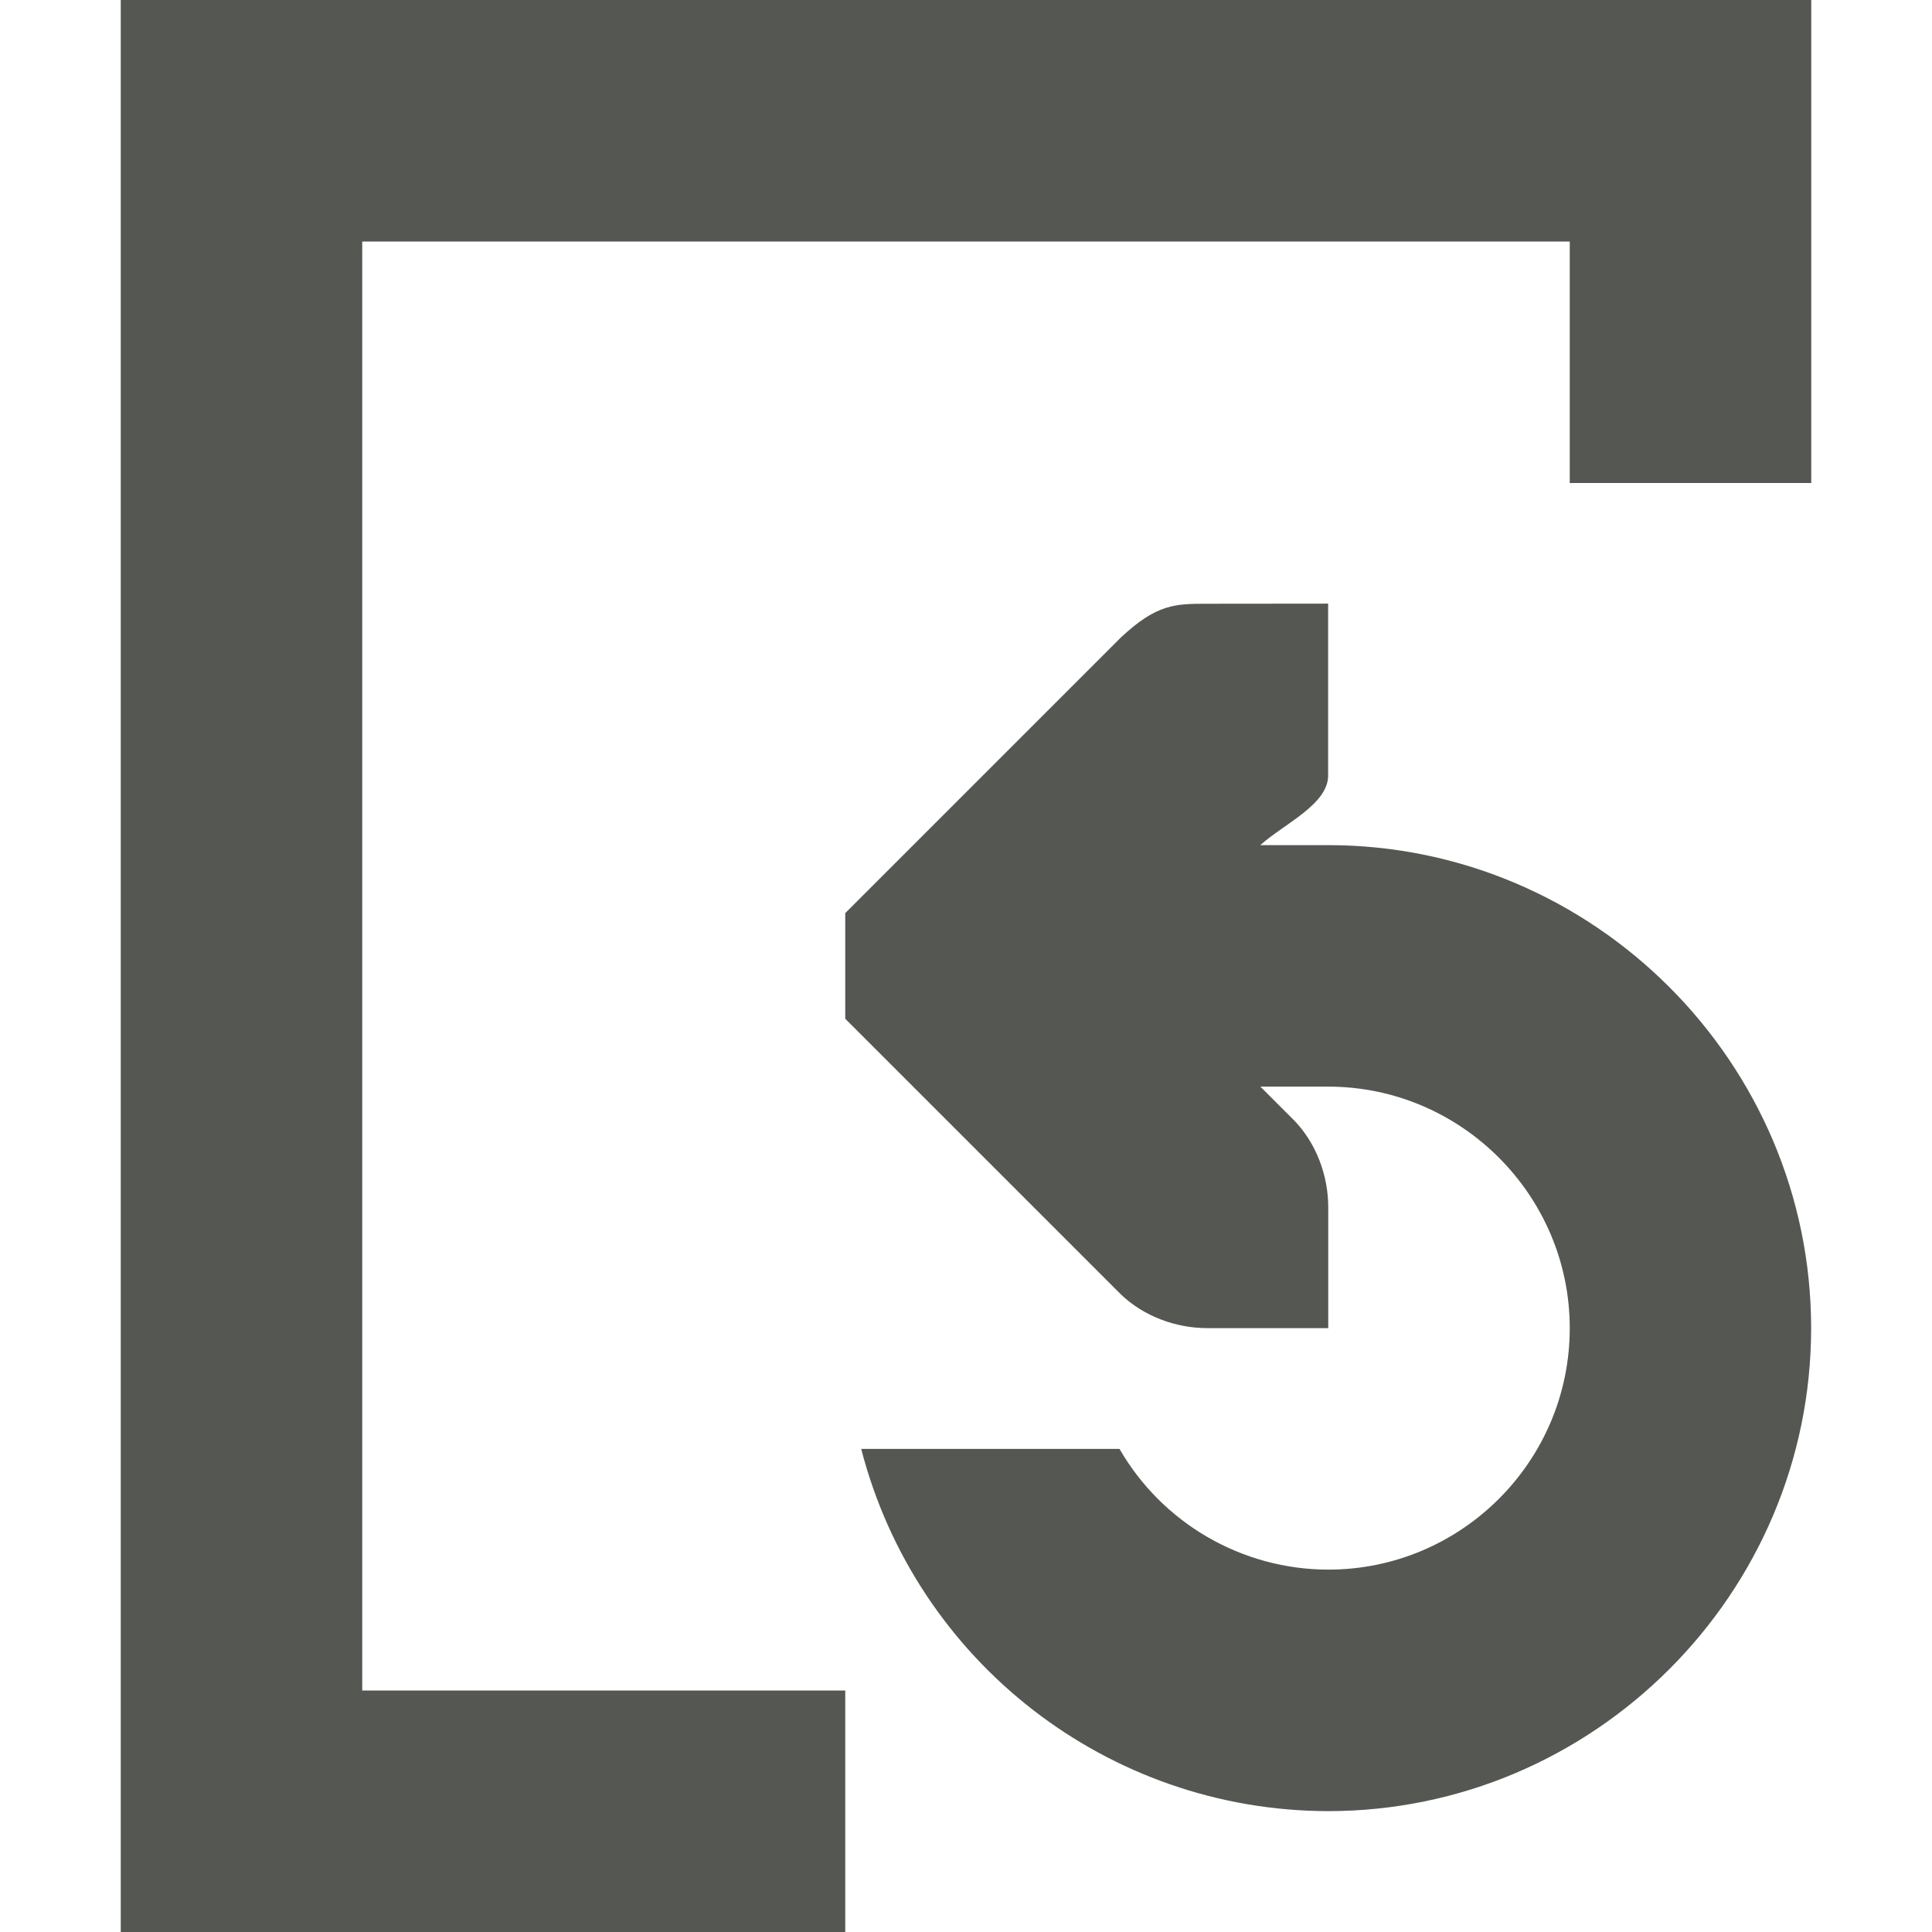
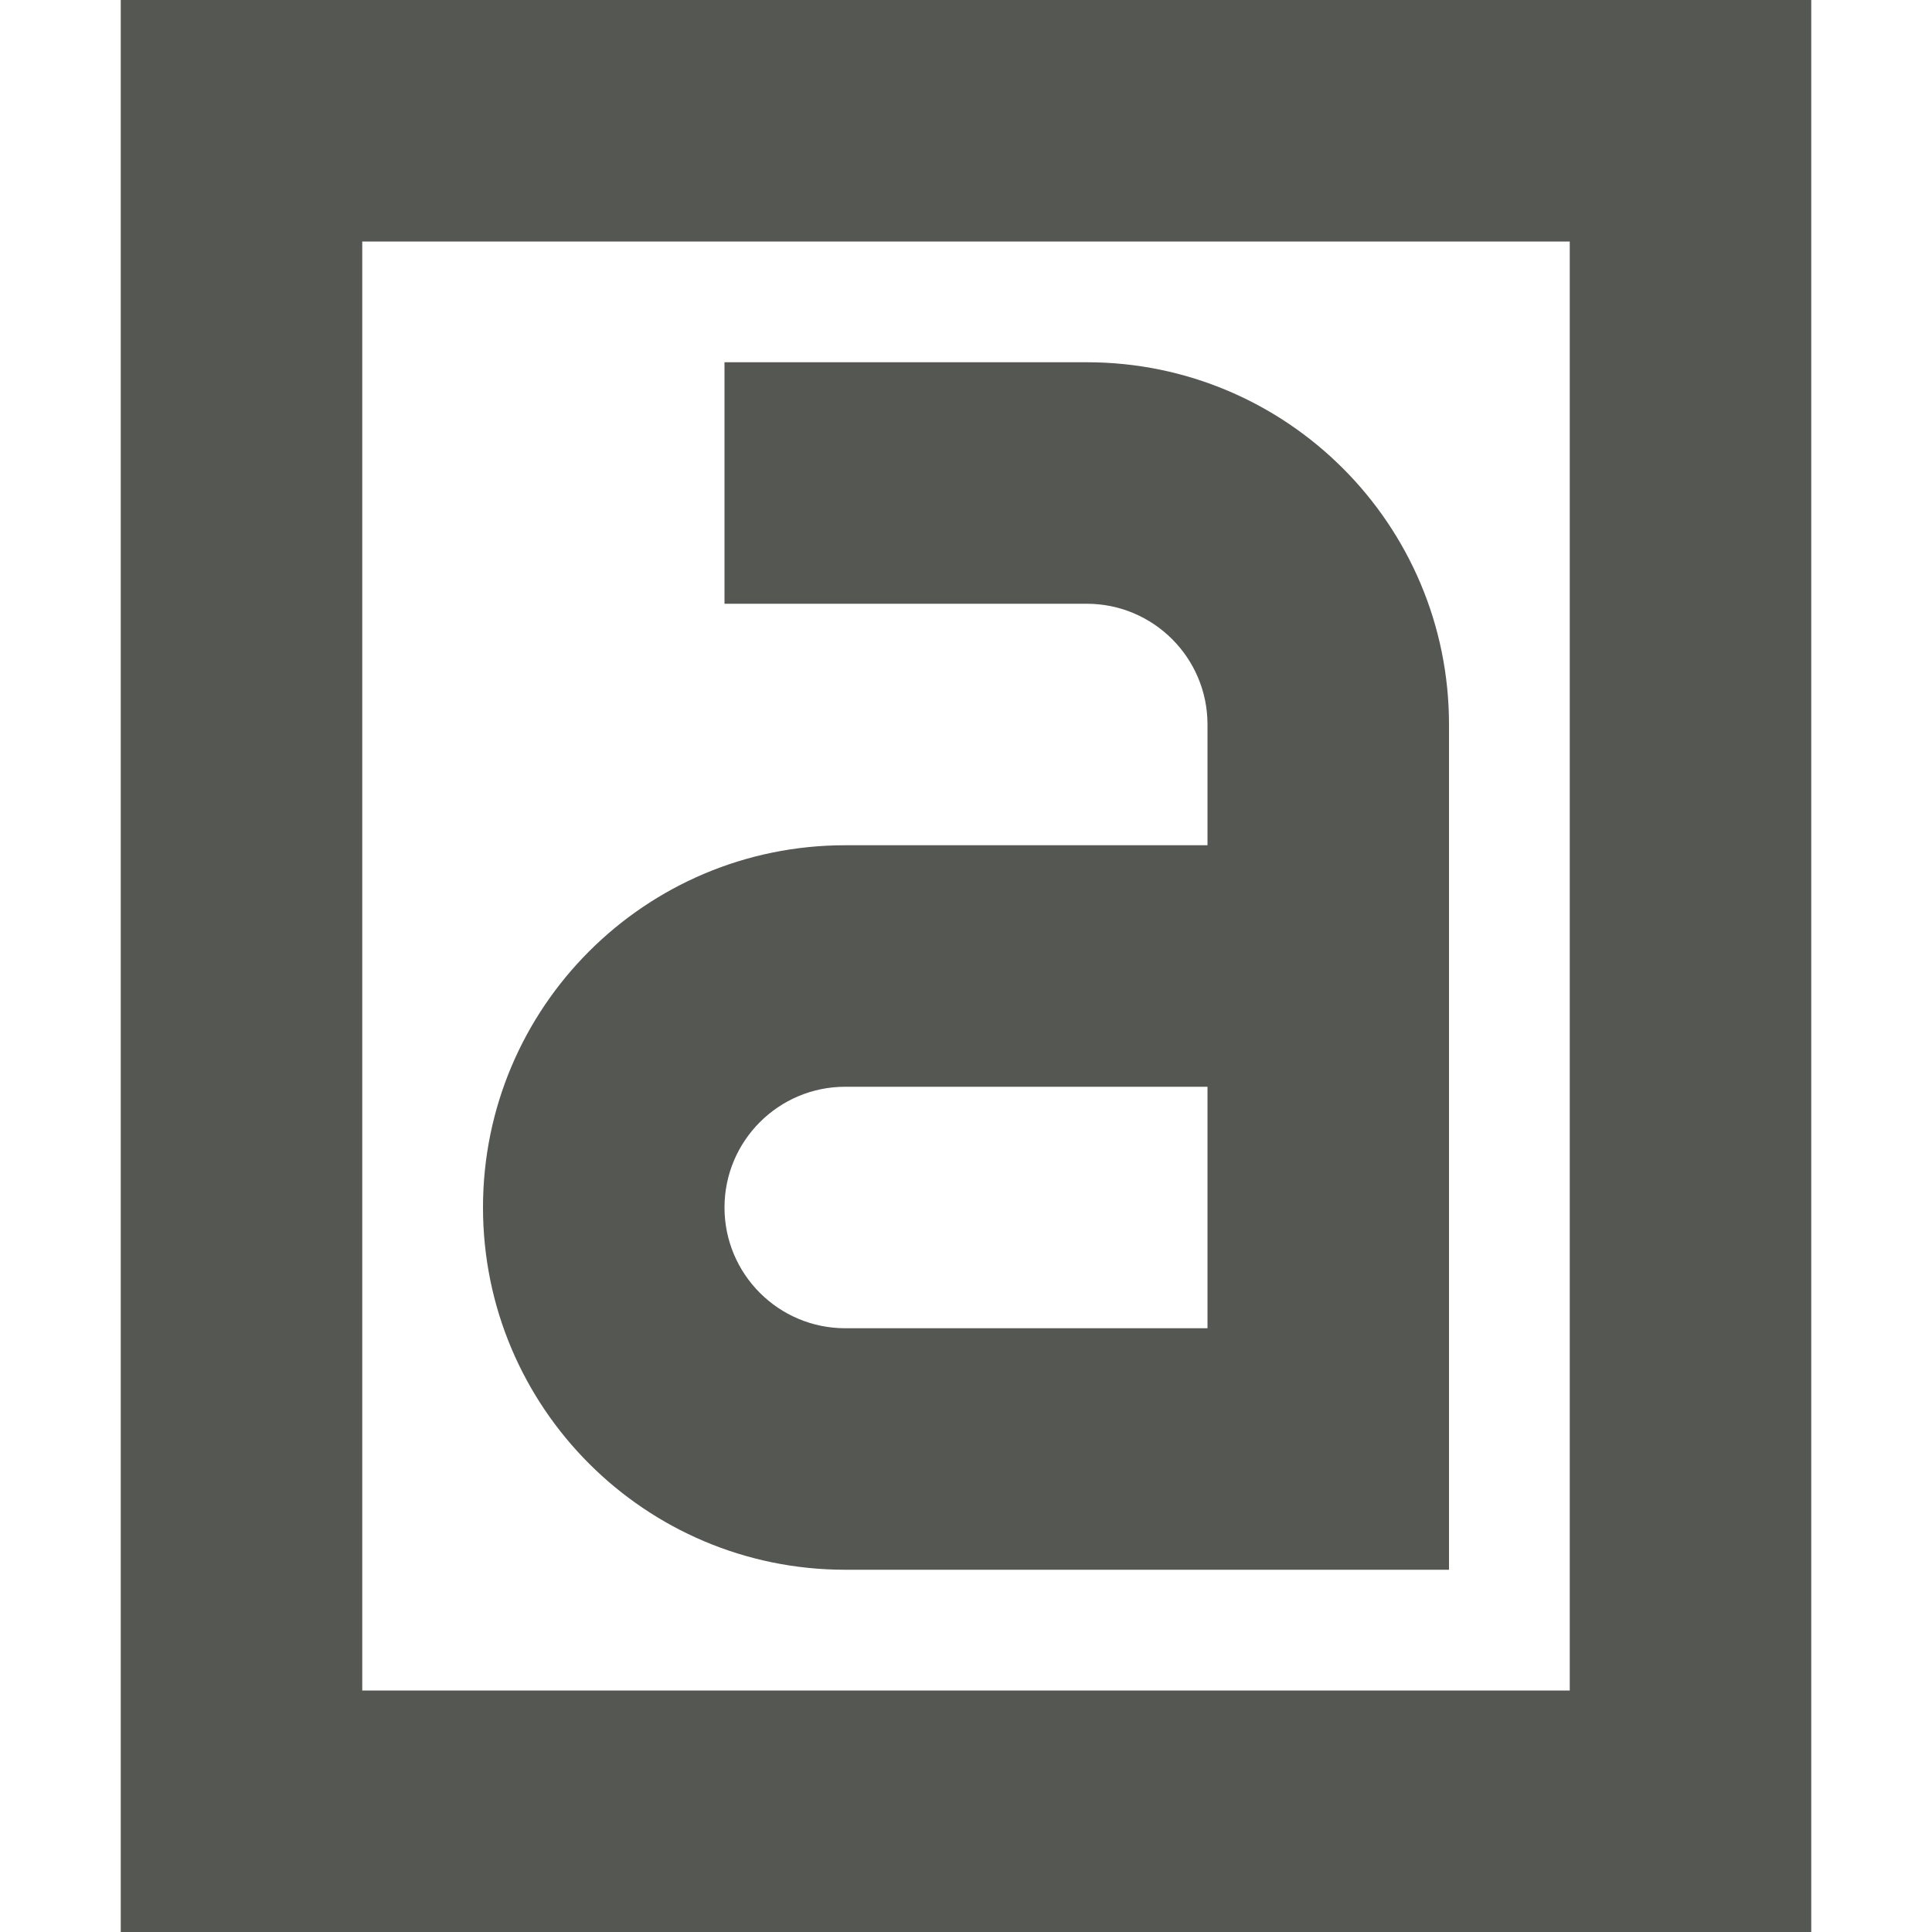
<svg xmlns="http://www.w3.org/2000/svg" viewBox="0 0 16 16">
-   <path d="m1 0v16h6v-2h-4v-12h10v2h2v-4zm9 5c-.265 0-.42 0-.719.281l-2.281 2.281v.875l2.281 2.281c.188.181.453.281.719.281h1v-1c0-.265-.1-.531-.281-.719l-.281-.281h.562c1.1 0 2 .9 2 2 0 1.105-.9 2-2 2a2 2 0 0 1 -1.729-1h-2.139a4 4 0 0 0 3.867 3c2.2 0 4-1.8 4-4s-1.8-4-4-4h-.562c.195-.175.562-.337.562-.576v-1.424z" fill="#555753" />
+   <path d="m1 0v16h14v-16zm2 2h10v12h-10zm3 1v2h3c.552 0 1 .448 1 1v1h-3c-1.657 0-3 1.343-3 3s1.343 3 3 3h5v-7c0-1.657-1.343-3-3-3zm1 6h3v2h-3c-.552 0-1-.448-1-1s.448-1 1-1z" fill="#555753" />
</svg>
